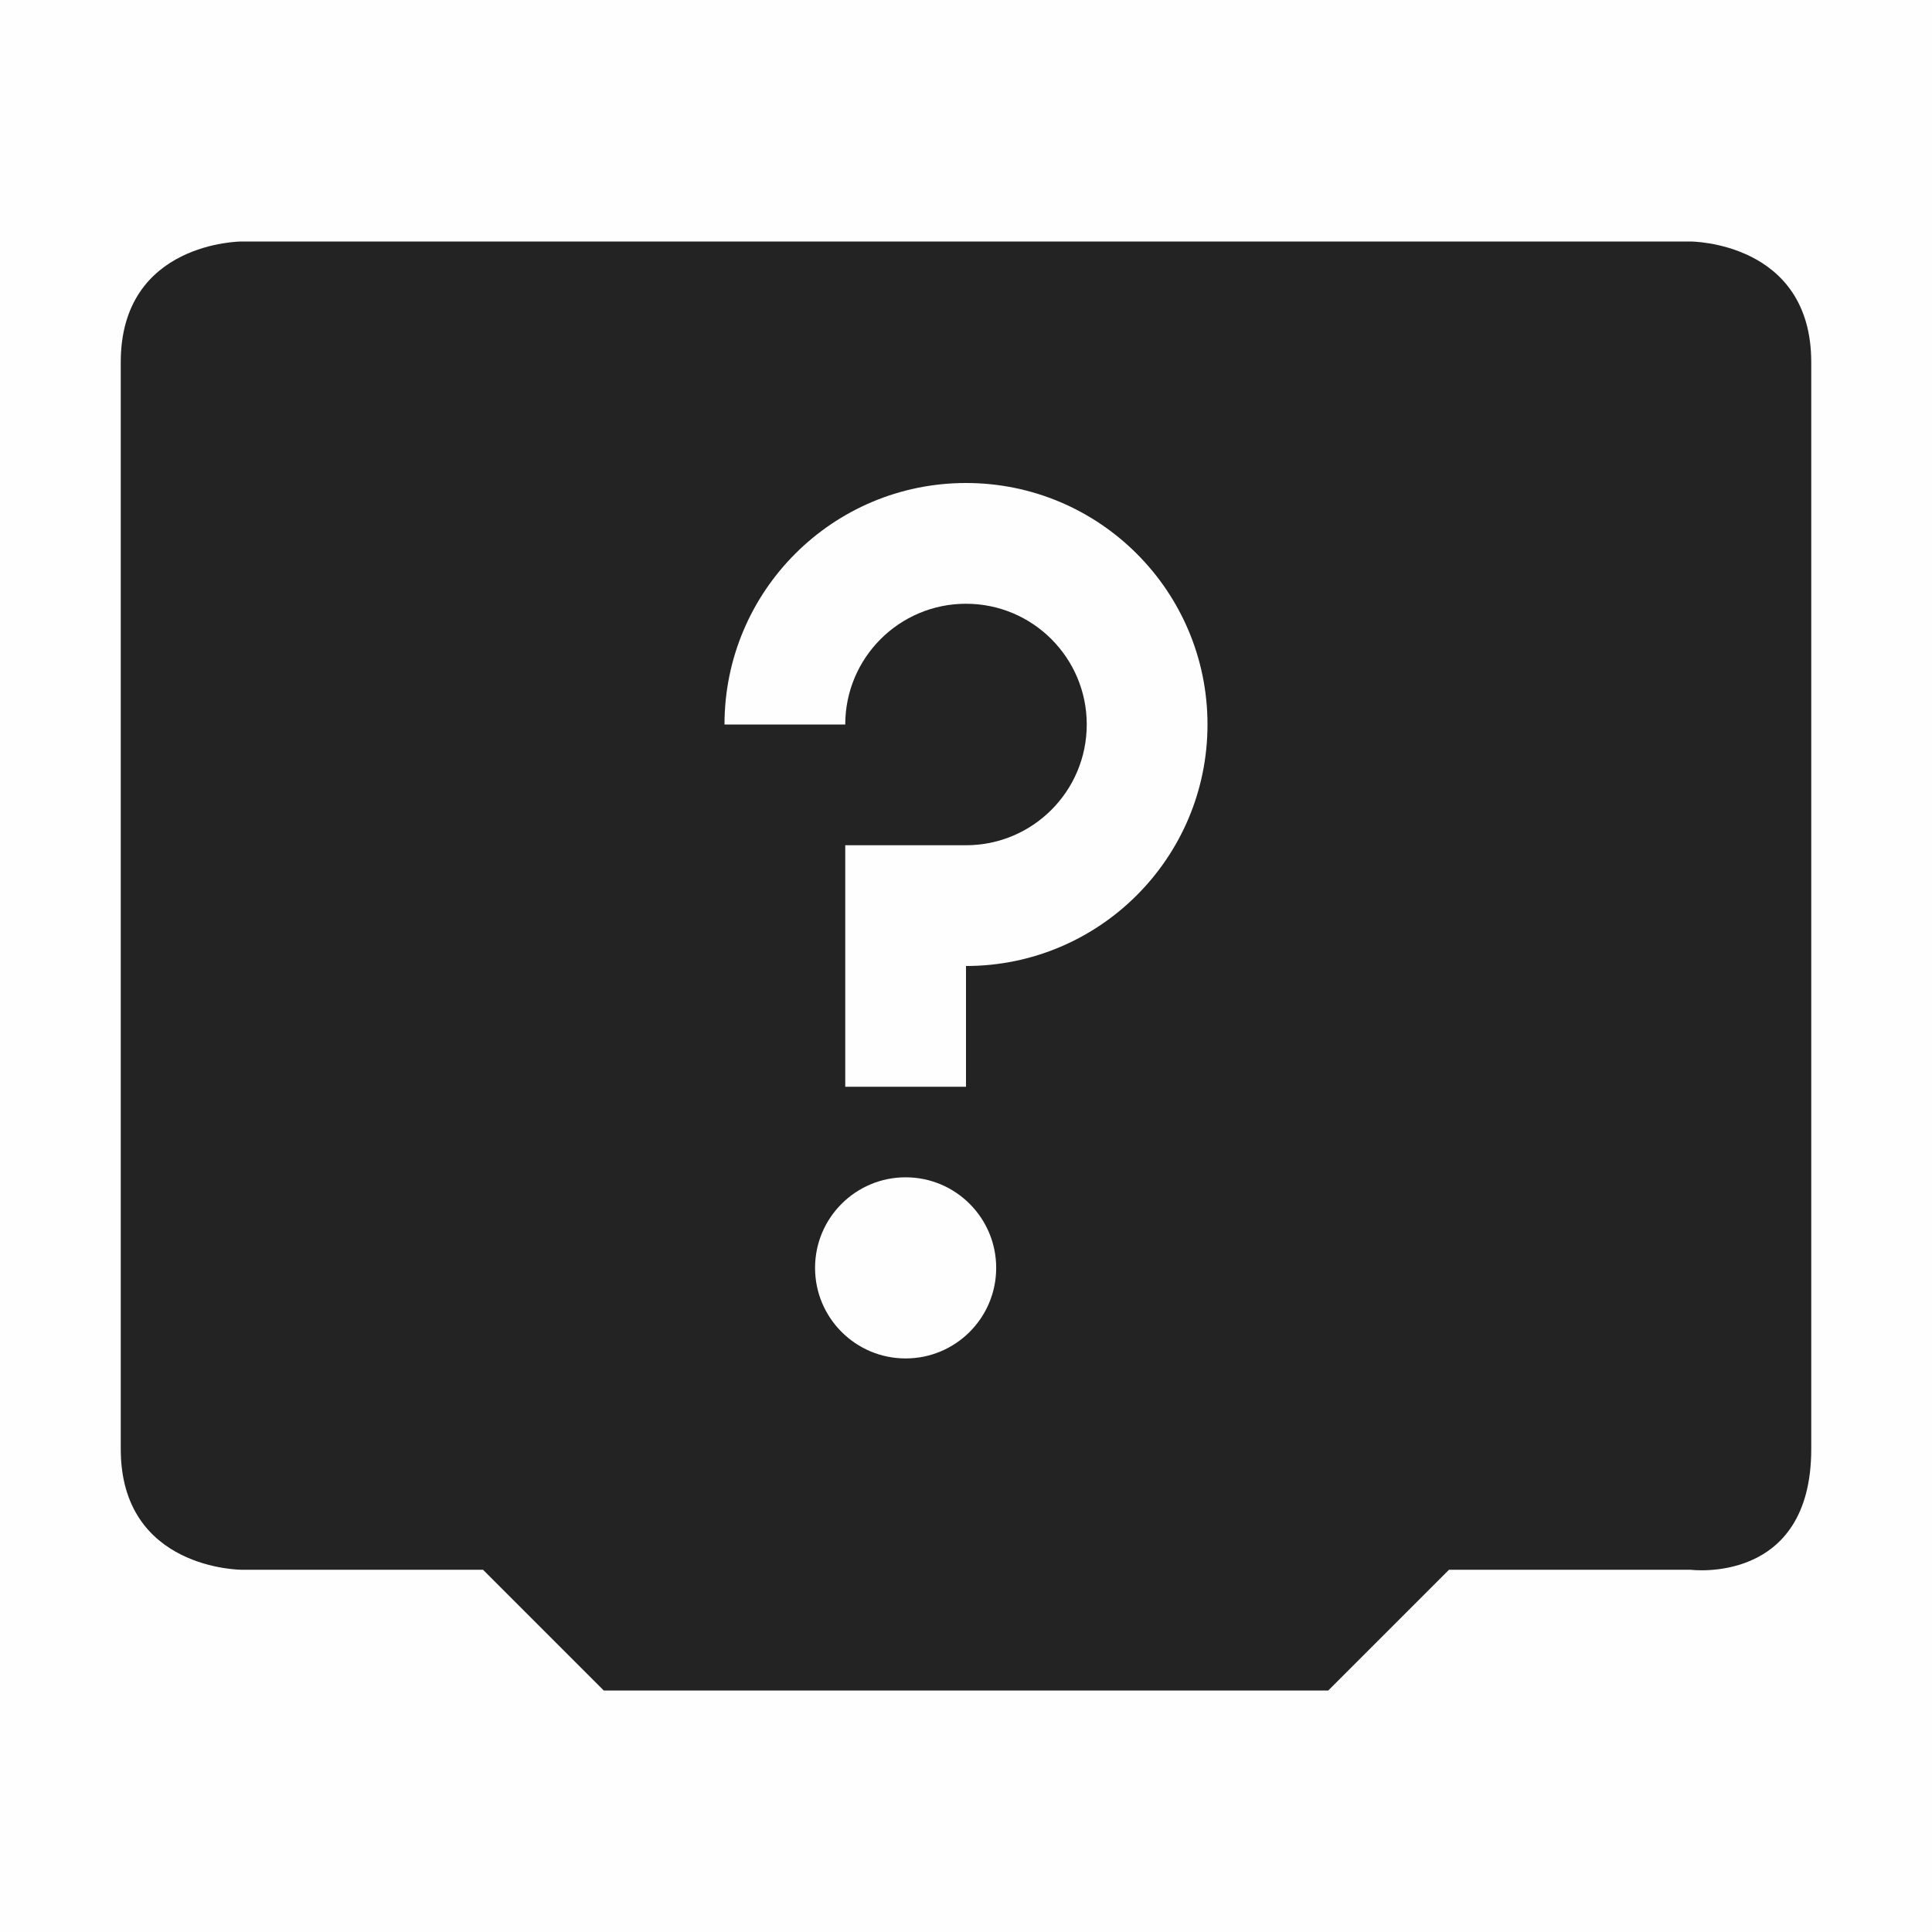
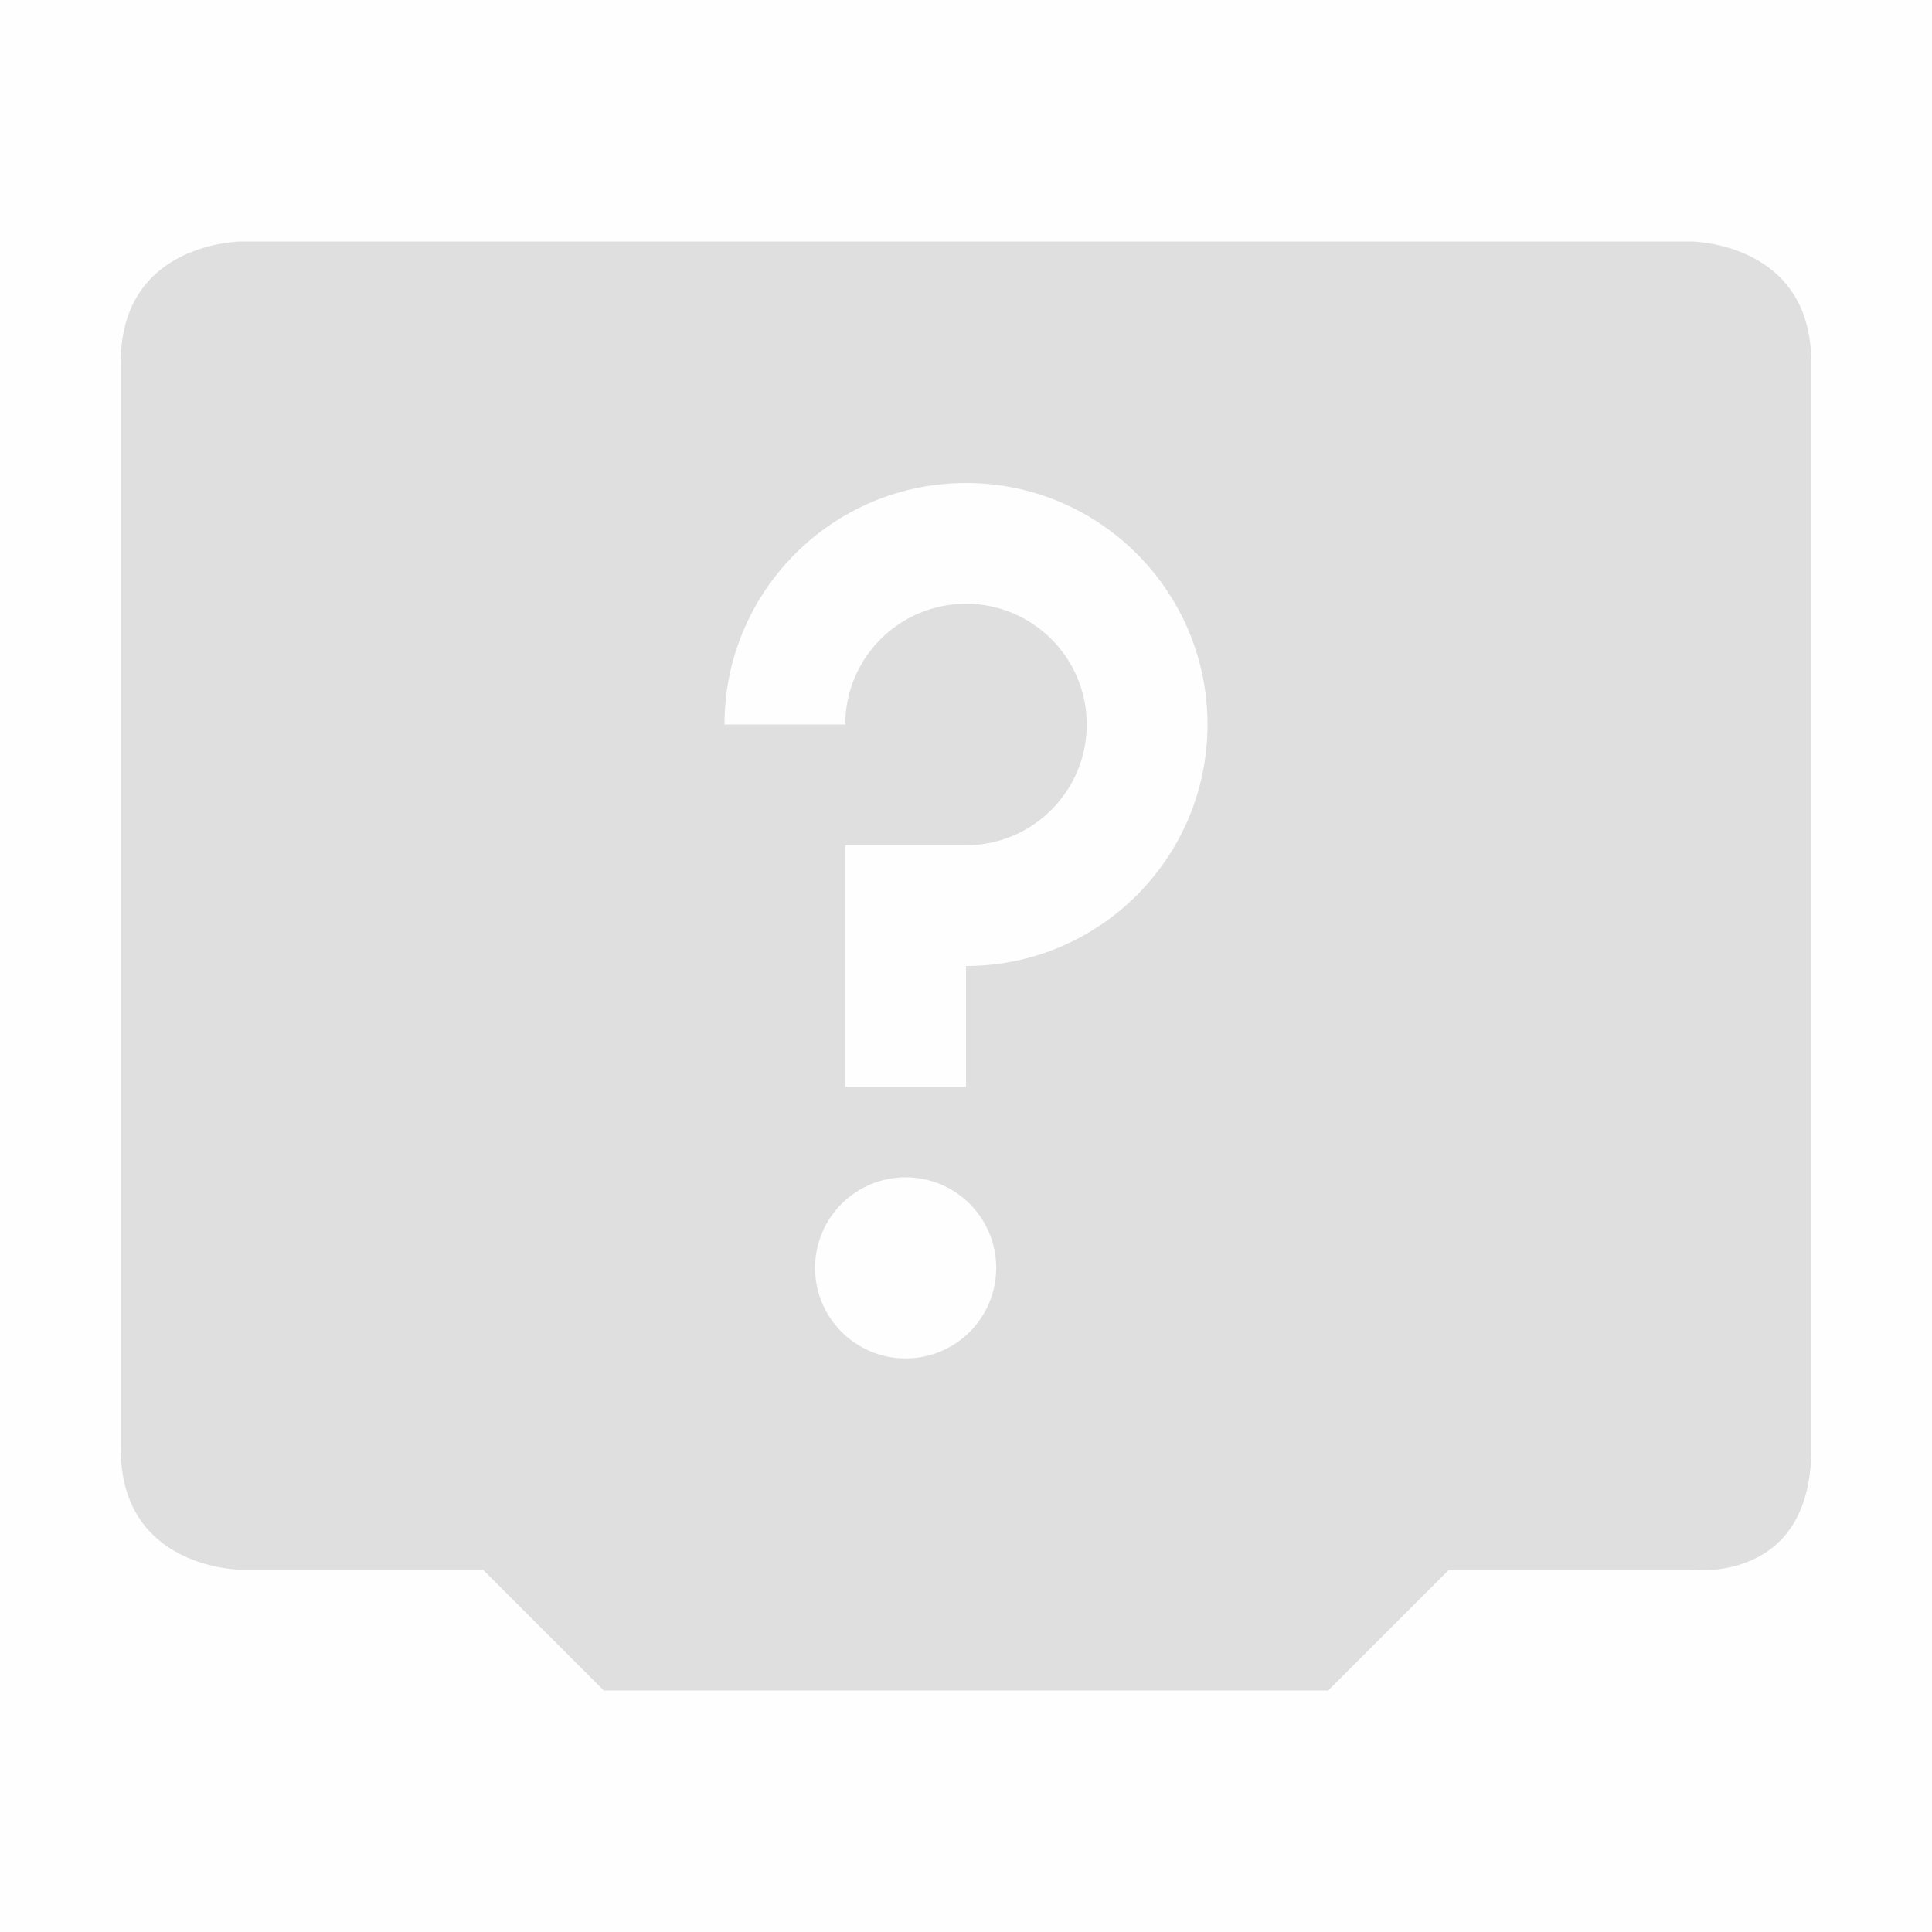
<svg xmlns="http://www.w3.org/2000/svg" viewBox="0 0 16 16">
  <path color="#bebebe" d="M16 0H0v16h16z" fill="gray" fill-opacity=".01" />
-   <path d="M2 2S1 2 1 3v9c0 1 1 1 1 1h2l1 1h6l1-1h2s1 .13 1-1V3c0-1-1-1-1-1zm6 2a2 2 0 1 1 0 4v1H7V7h1a1 1 0 1 0-1-1H6a2 2 0 0 1 2-2zm-.5 5.75a.75.75 0 1 1 0 1.5.75.75 0 0 1 0-1.5z" fill="#232323" />
+   <path d="M2 2S1 2 1 3v9c0 1 1 1 1 1h2l1 1h6l1-1h2s1 .13 1-1V3c0-1-1-1-1-1zm6 2a2 2 0 1 1 0 4v1H7V7h1a1 1 0 1 0-1-1H6a2 2 0 0 1 2-2zm-.5 5.75a.75.75 0 1 1 0 1.5.75.75 0 0 1 0-1.5z" fill="#dfdfdf" />
</svg>
